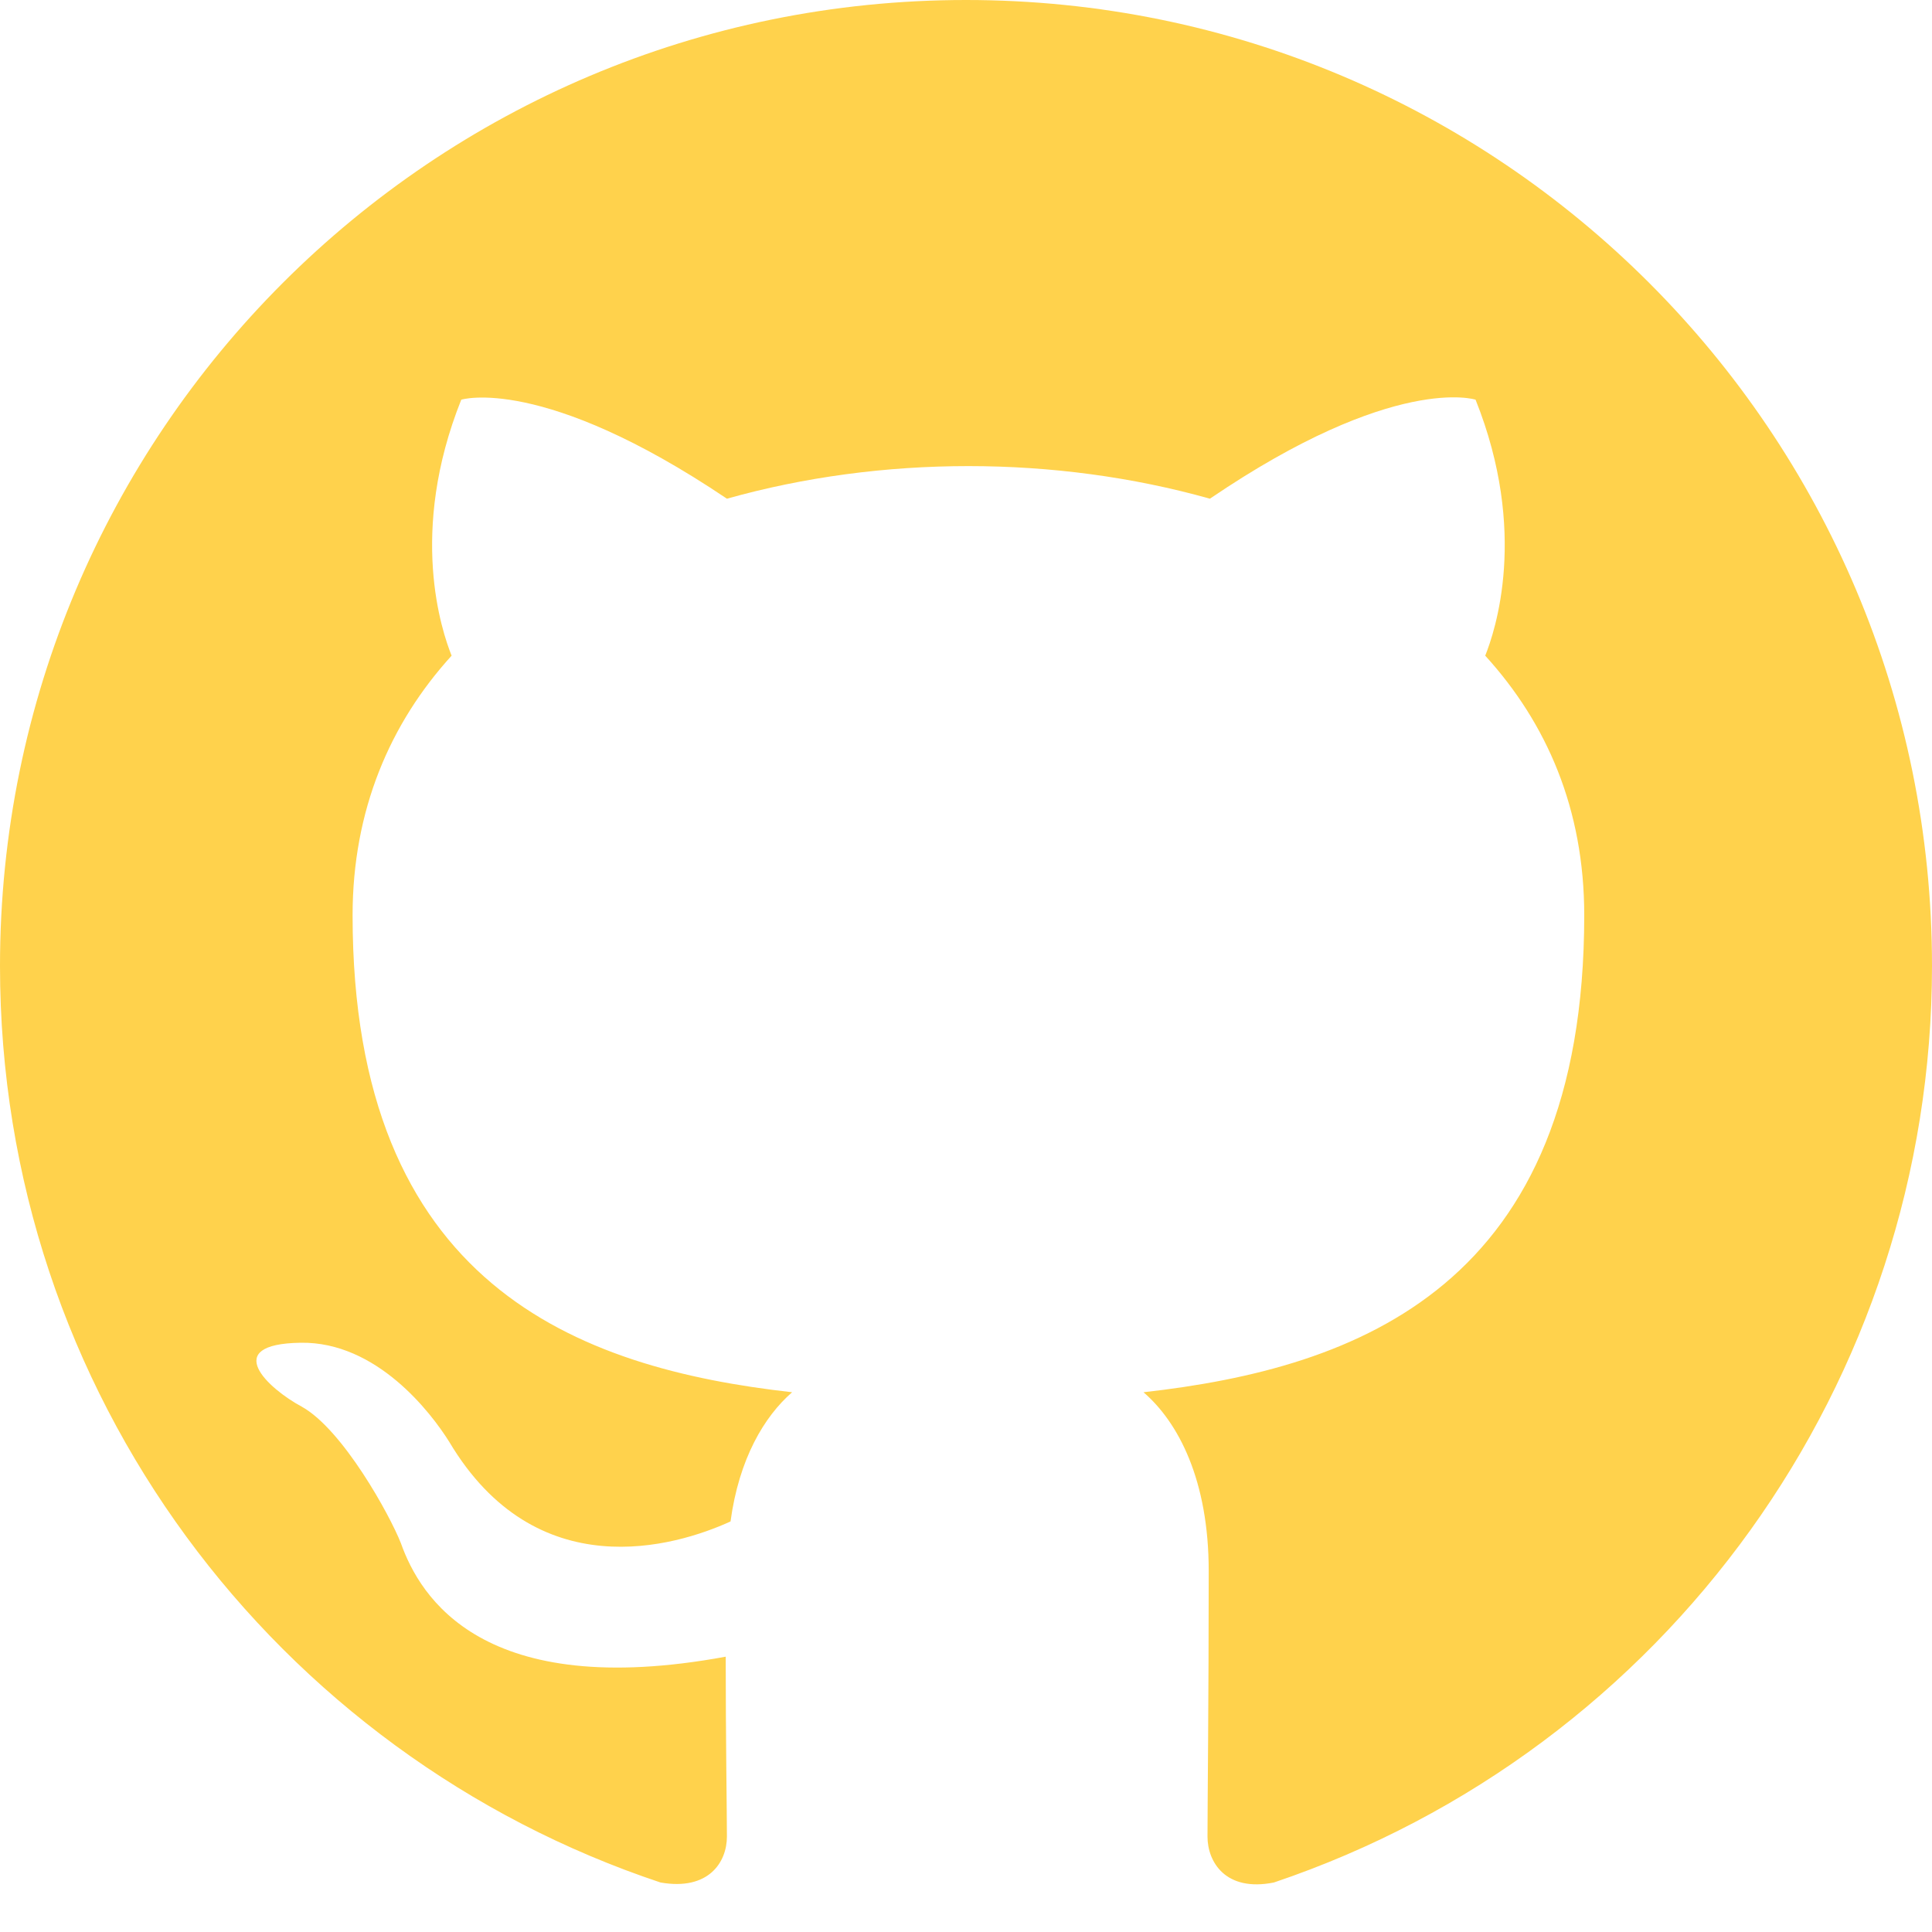
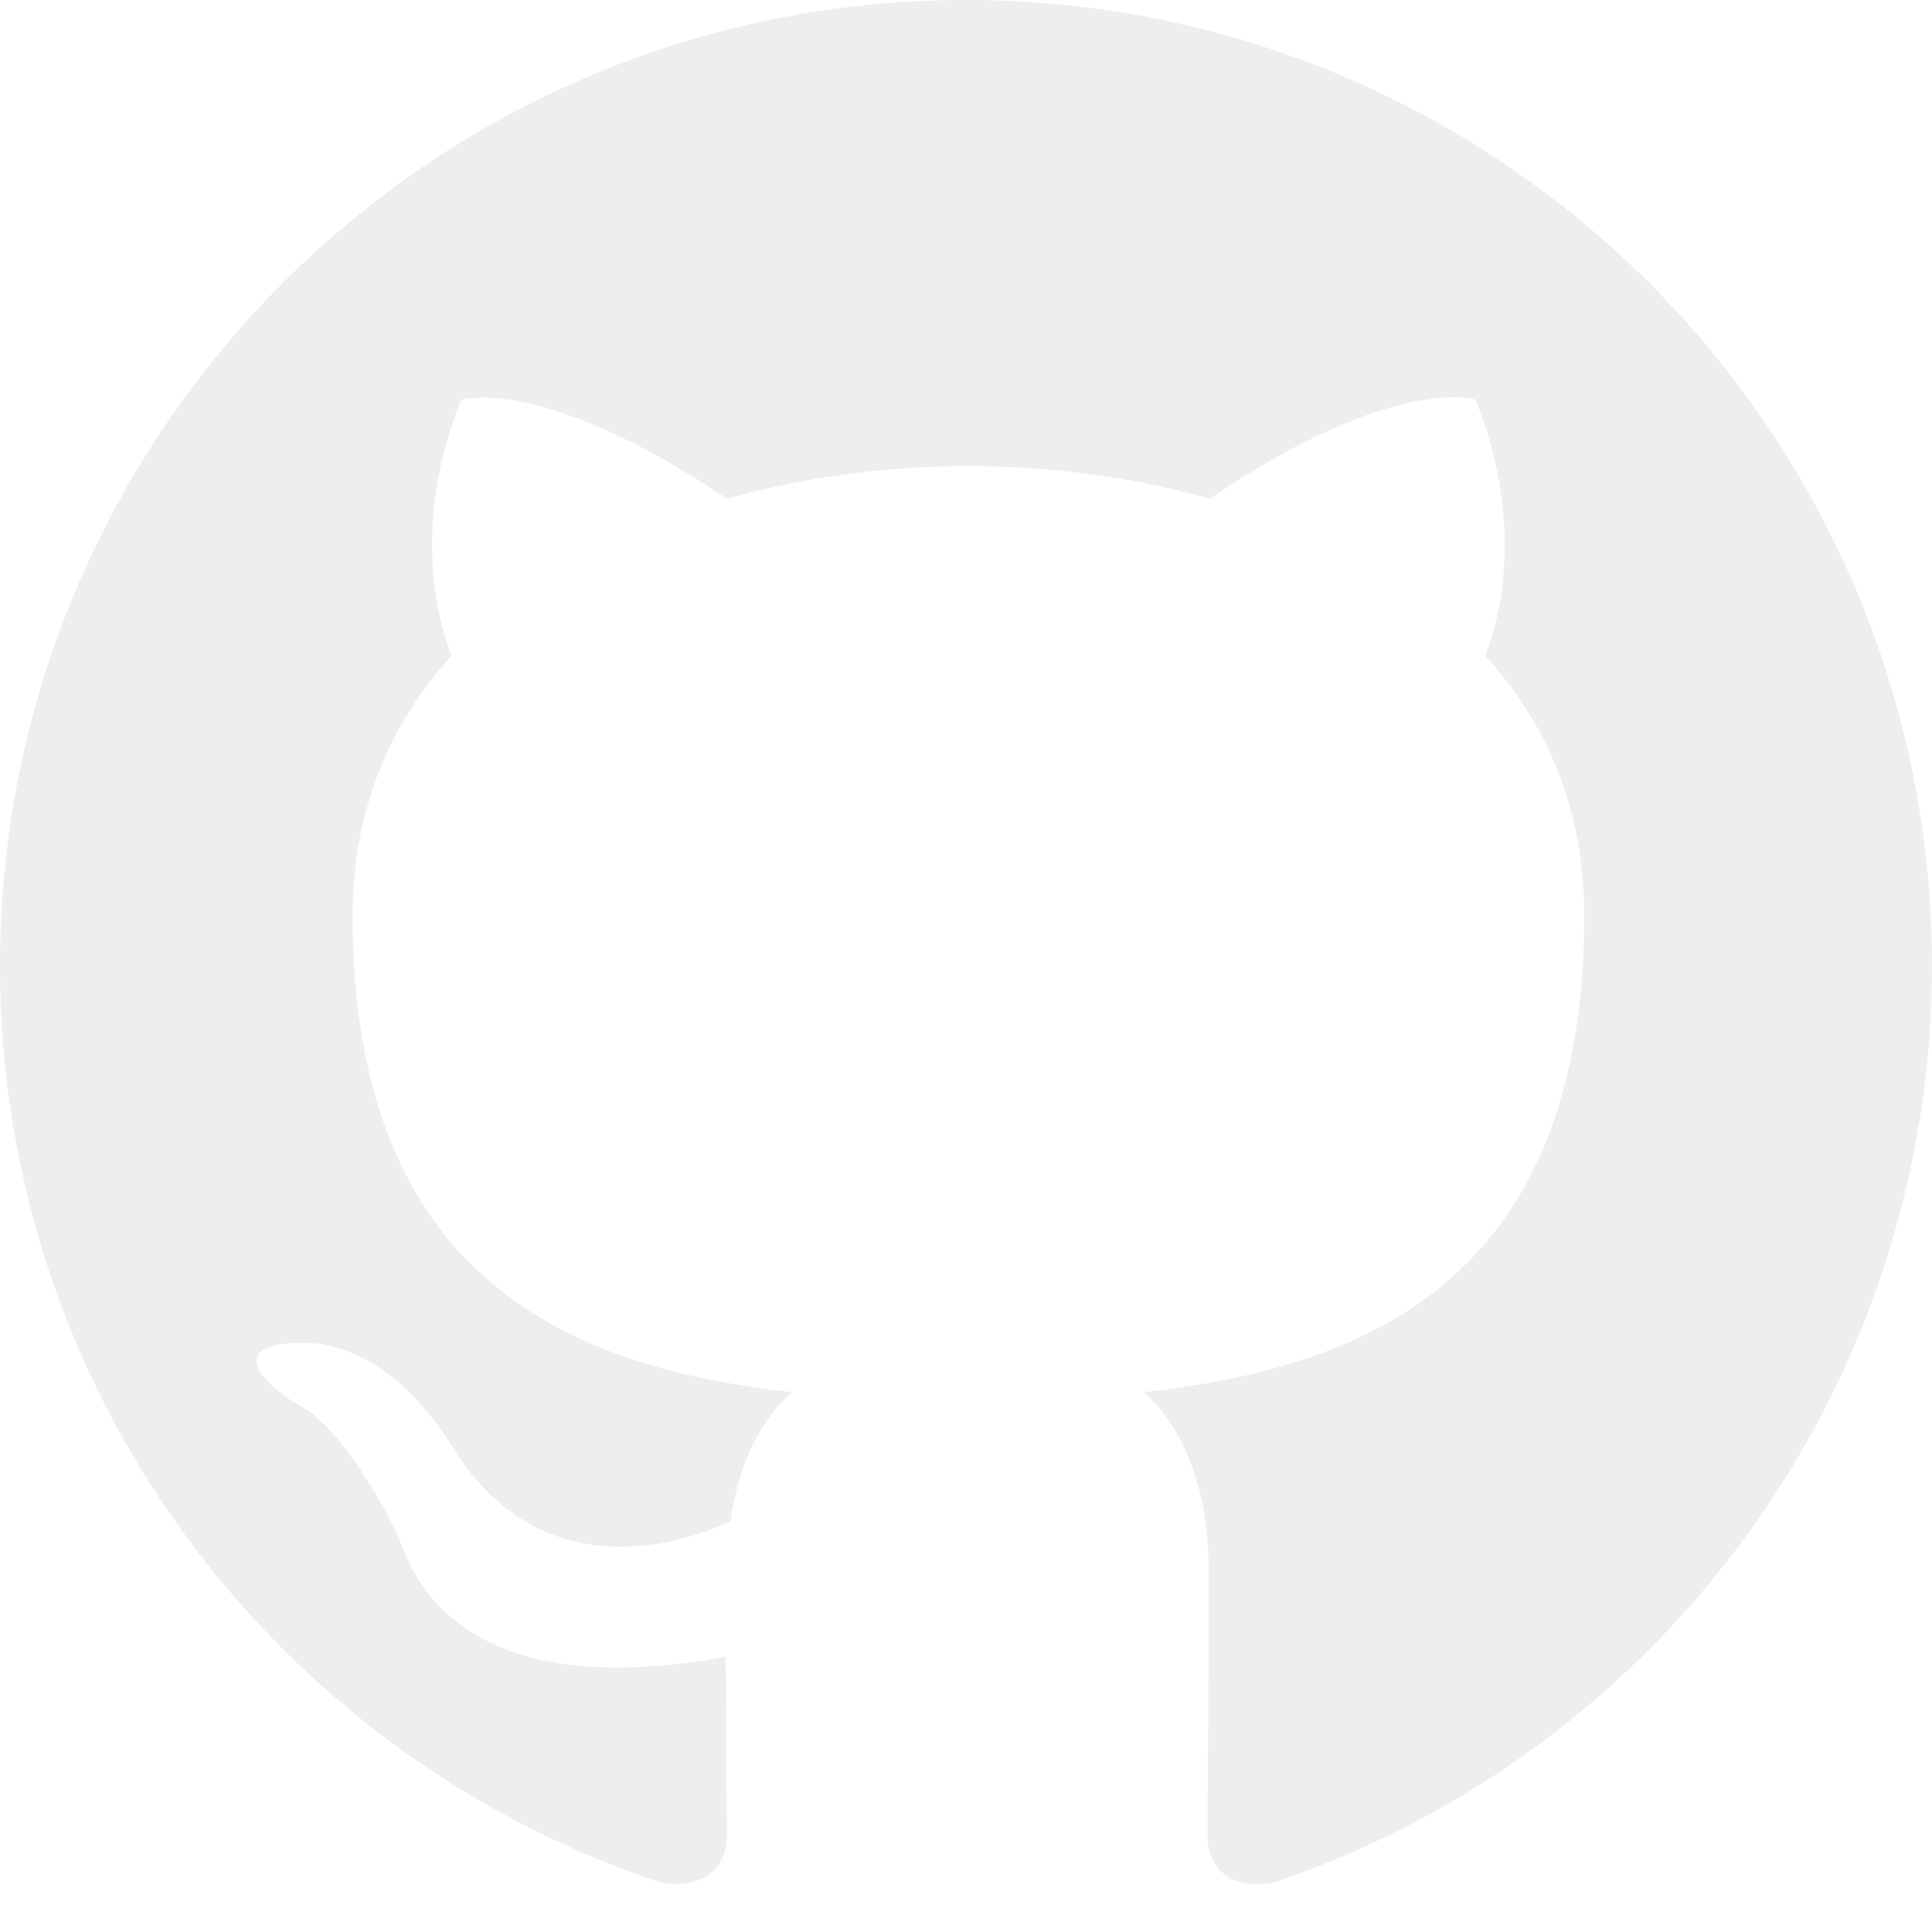
<svg xmlns="http://www.w3.org/2000/svg" width="30" height="30" fill="currentColor" class="bi bi-github" viewBox="0 0 16 16" id="IconChangeColor">
-   <path d="M8 0C3.58 0 0 3.58 0 8c0 3.54 2.29 6.53 5.47 7.59.4.07.55-.17.55-.38 0-.19-.01-.82-.01-1.49-2.01.37-2.53-.49-2.69-.94-.09-.23-.48-.94-.82-1.13-.28-.15-.68-.52-.01-.53.63-.01 1.08.58 1.23.82.72 1.21 1.87.87 2.33.66.07-.52.28-.87.51-1.07-1.78-.2-3.64-.89-3.64-3.95 0-.87.31-1.59.82-2.15-.08-.2-.36-1.02.08-2.12 0 0 .67-.21 2.2.82.64-.18 1.32-.27 2-.27.68 0 1.36.09 2 .27 1.53-1.04 2.2-.82 2.2-.82.44 1.1.16 1.92.08 2.12.51.56.82 1.27.82 2.15 0 3.07-1.87 3.75-3.65 3.95.29.25.54.73.54 1.48 0 1.07-.01 1.93-.01 2.2 0 .21.15.46.55.38A8.012 8.012 0 0 0 16 8c0-4.42-3.58-8-8-8z" id="mainIconPathAttribute" fill="#ffd24c" />
+   <path d="M8 0C3.58 0 0 3.58 0 8c0 3.54 2.29 6.53 5.47 7.59.4.07.55-.17.55-.38 0-.19-.01-.82-.01-1.49-2.01.37-2.53-.49-2.69-.94-.09-.23-.48-.94-.82-1.13-.28-.15-.68-.52-.01-.53.63-.01 1.08.58 1.23.82.72 1.21 1.87.87 2.33.66.07-.52.28-.87.51-1.07-1.78-.2-3.64-.89-3.64-3.95 0-.87.31-1.59.82-2.15-.08-.2-.36-1.02.08-2.12 0 0 .67-.21 2.2.82.64-.18 1.32-.27 2-.27.68 0 1.36.09 2 .27 1.53-1.04 2.2-.82 2.2-.82.44 1.1.16 1.92.08 2.12.51.56.82 1.27.82 2.15 0 3.07-1.87 3.75-3.65 3.95.29.25.54.73.54 1.48 0 1.07-.01 1.93-.01 2.2 0 .21.15.46.55.38A8.012 8.012 0 0 0 16 8c0-4.42-3.58-8-8-8z" id="mainIconPathAttribute" fill="#eee" />
</svg>
